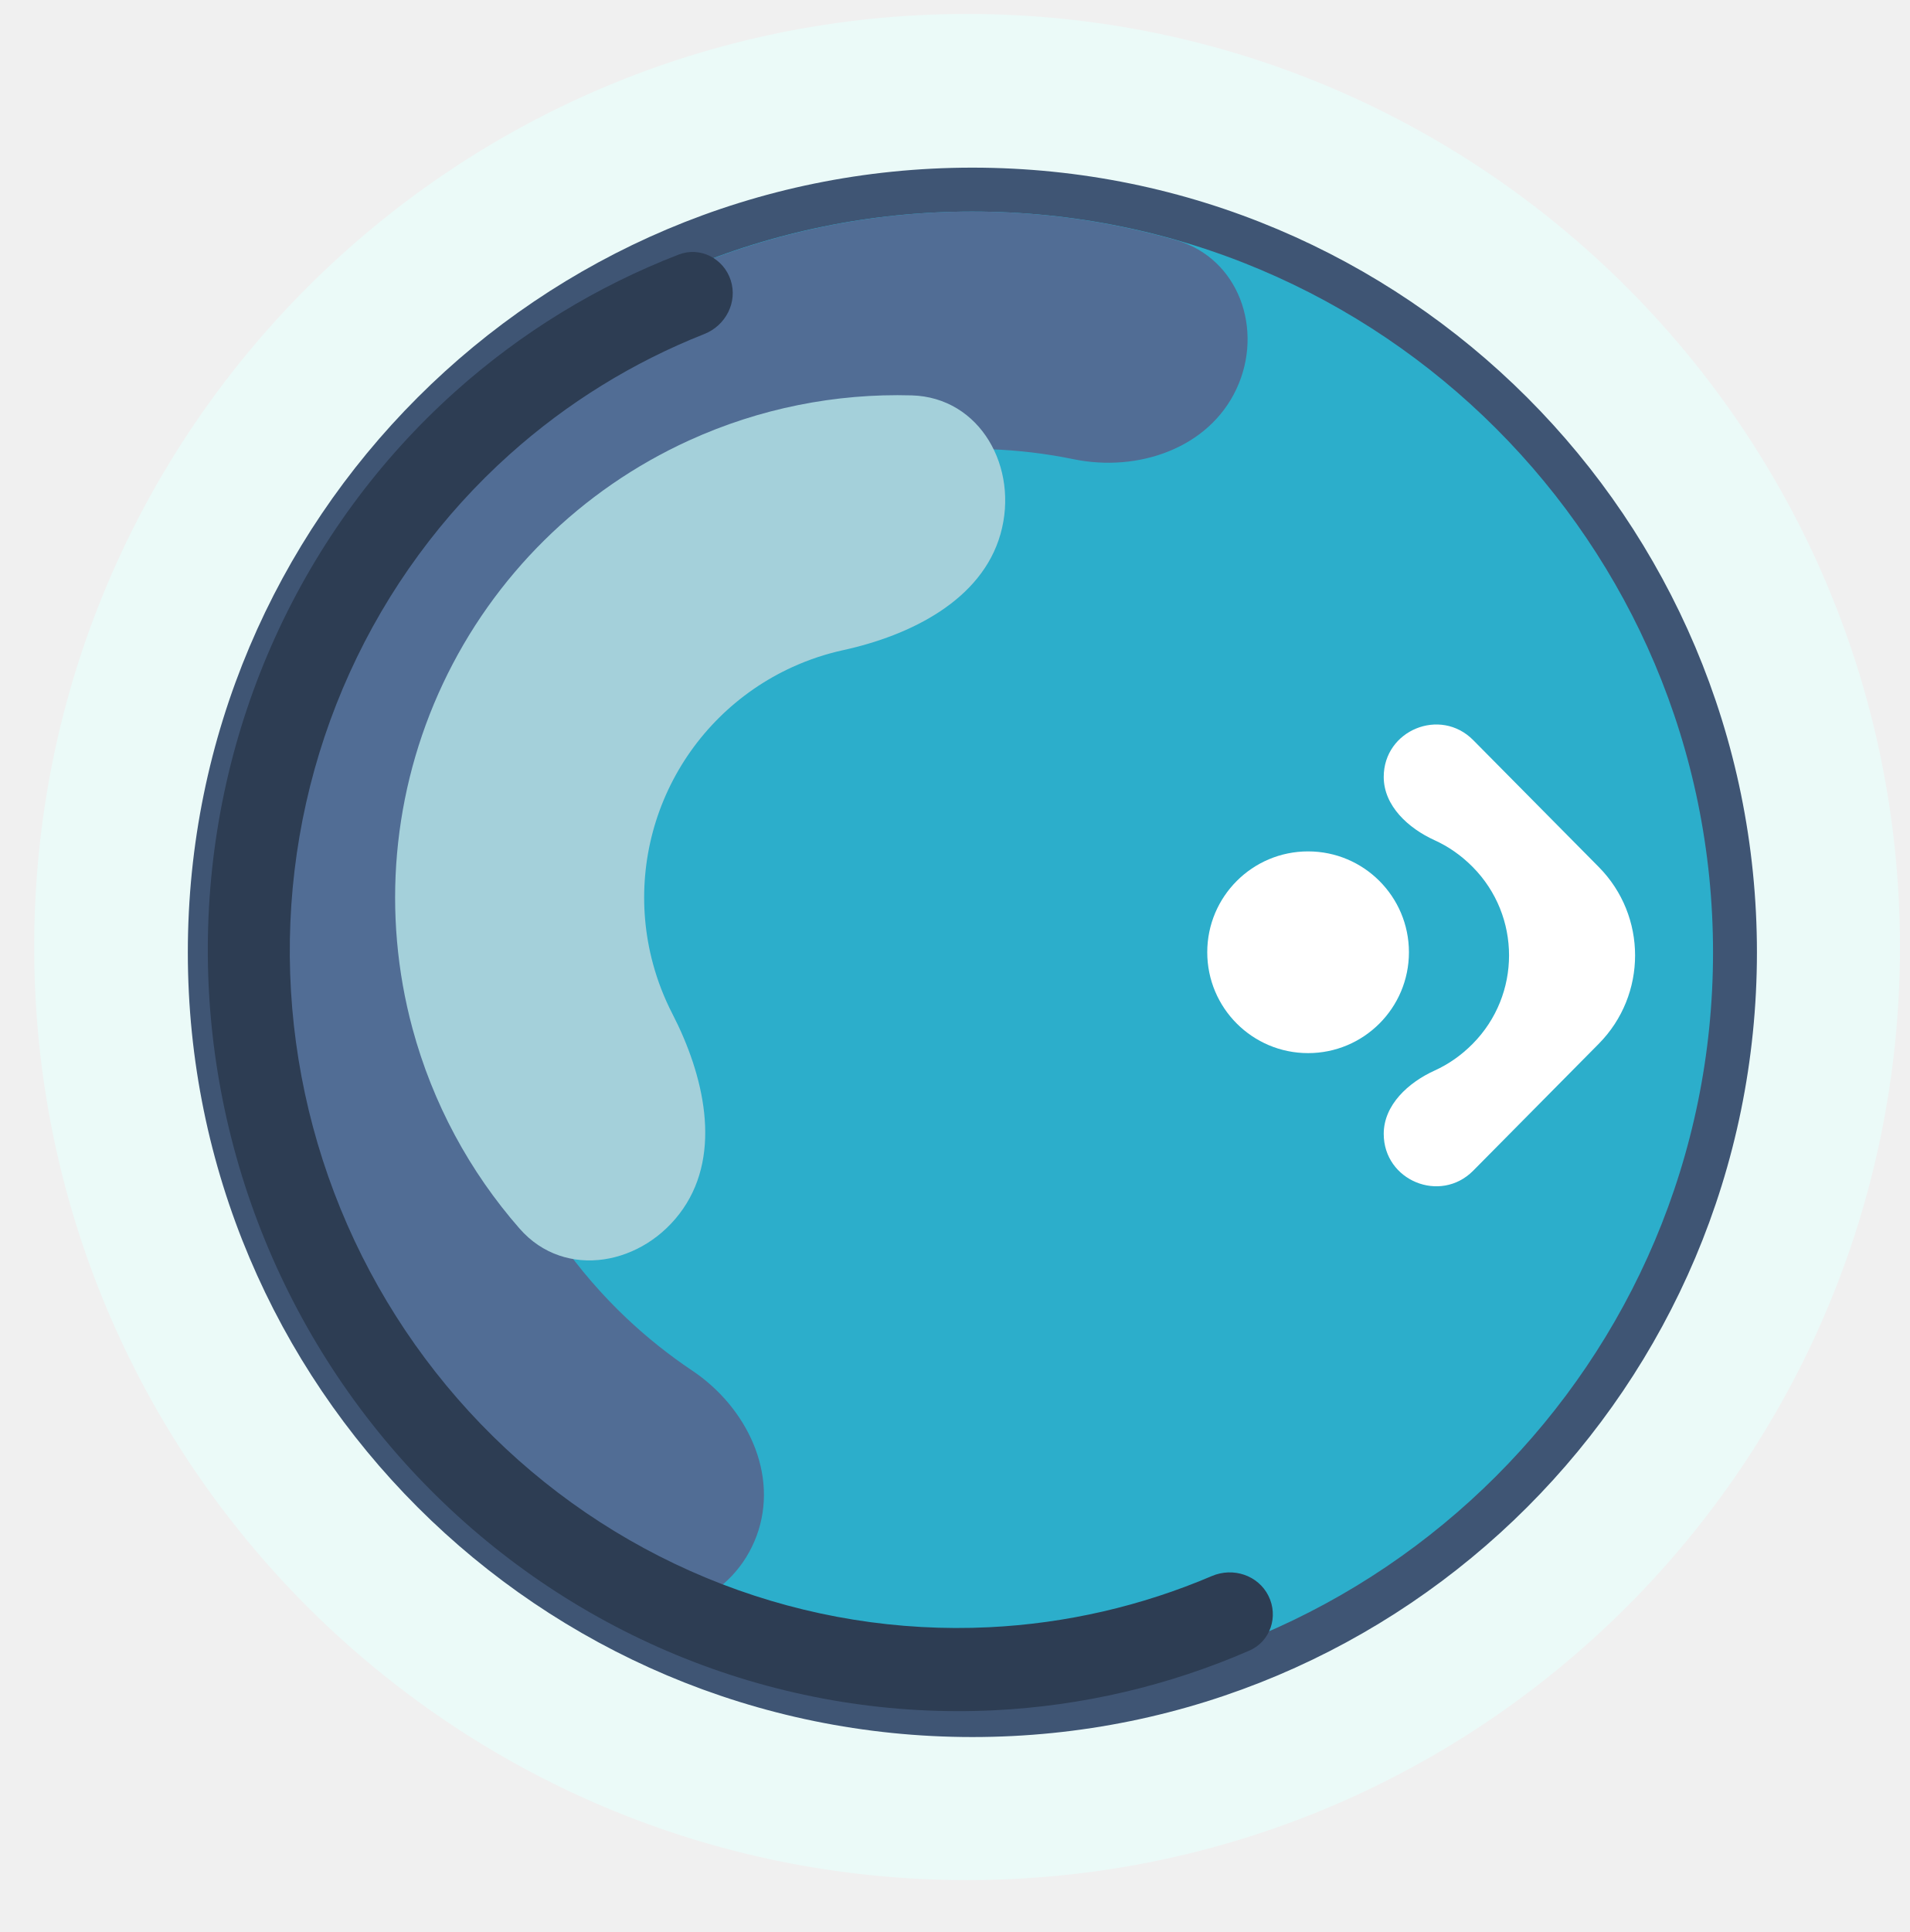
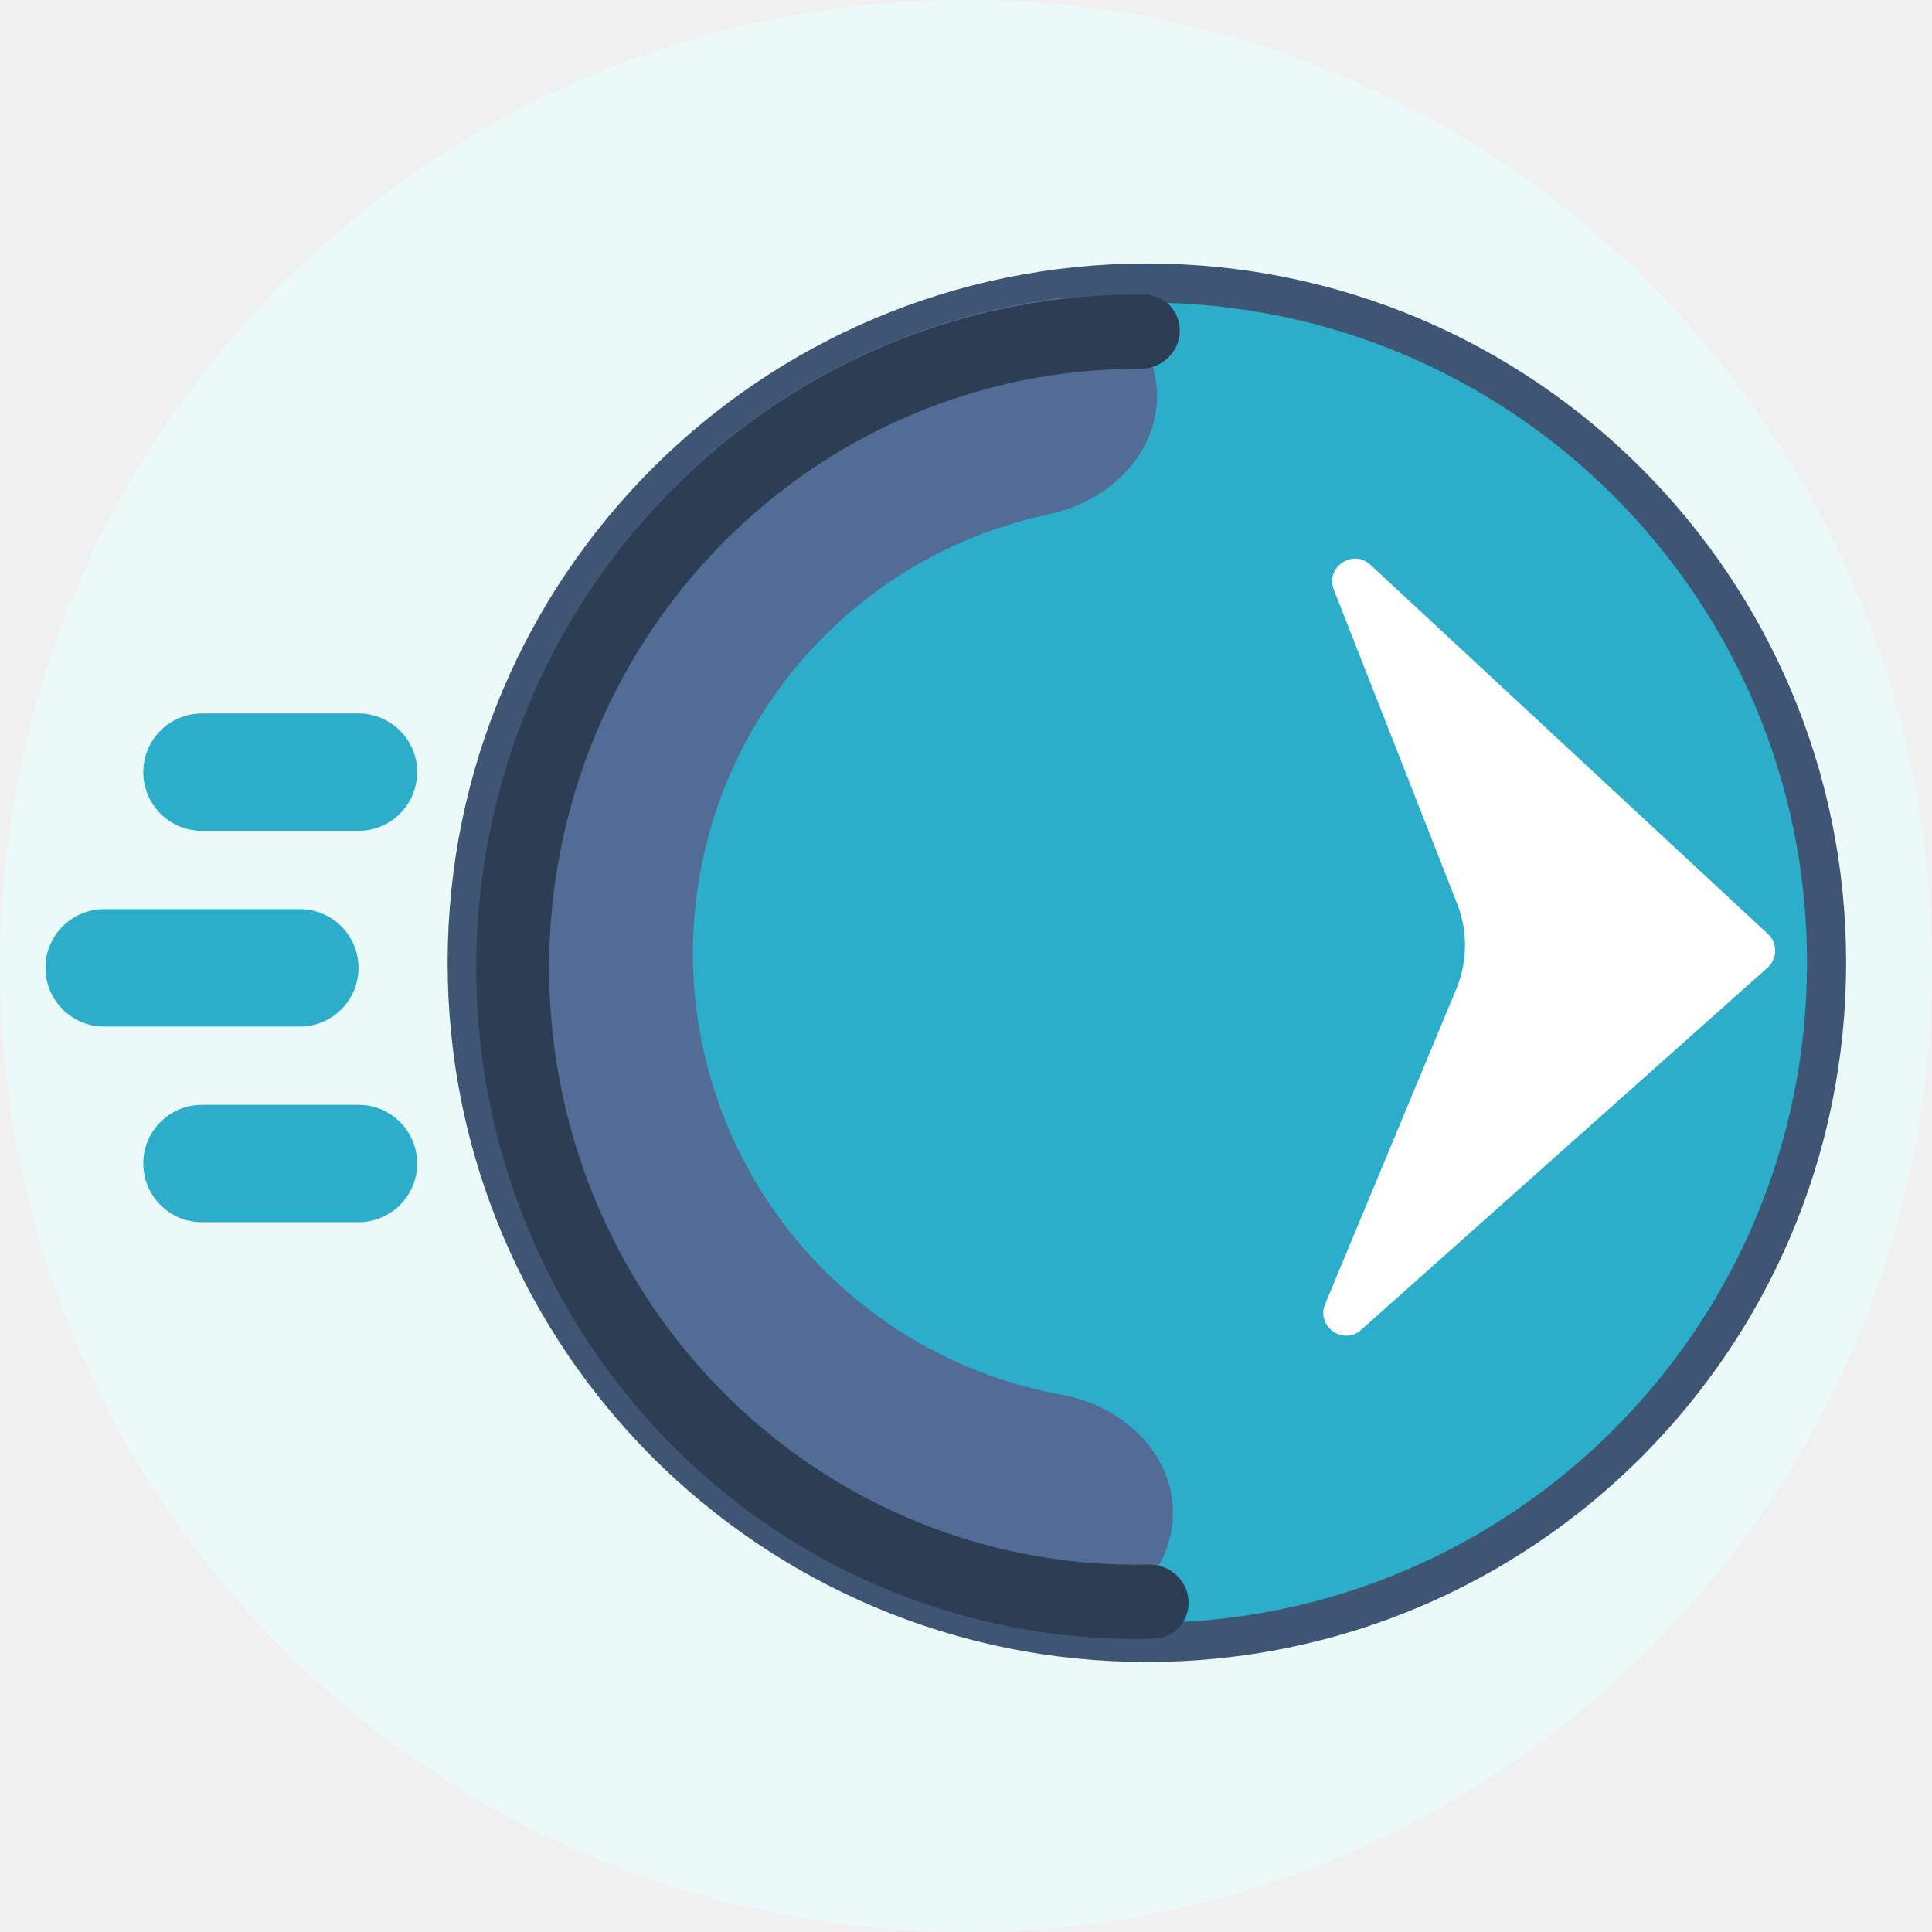
- <svg xmlns="http://www.w3.org/2000/svg" width="87" height="88" viewBox="0 0 87 88" fill="none">
-   <circle cx="44.057" cy="43.136" r="42.5" fill="#EBFAF8" />
-   <circle cx="44.299" cy="43.378" r="34.742" fill="#2CAECB" stroke="#3F5574" stroke-width="2" />
-   <path d="M34.469 69.956C33.434 72.756 30.295 74.223 27.696 72.754C25.319 71.411 23.108 69.781 21.114 67.896C17.808 64.769 15.168 61.006 13.353 56.833C11.539 52.66 10.587 48.162 10.555 43.611C10.524 39.061 11.413 34.551 13.17 30.353C14.927 26.155 17.514 22.355 20.777 19.183C24.041 16.012 27.912 13.532 32.158 11.895C36.404 10.258 40.937 9.497 45.485 9.657C48.227 9.753 50.94 10.184 53.565 10.934C56.436 11.754 57.594 15.019 56.327 17.722C55.059 20.425 51.838 21.518 48.913 20.917C47.662 20.66 46.388 20.507 45.104 20.462C42.014 20.353 38.933 20.87 36.047 21.983C33.162 23.095 30.531 24.78 28.314 26.936C26.096 29.091 24.337 31.673 23.143 34.526C21.95 37.379 21.345 40.444 21.367 43.537C21.388 46.629 22.035 49.686 23.268 52.522C24.501 55.358 26.295 57.915 28.542 60.04C29.476 60.922 30.479 61.722 31.541 62.433C34.021 64.094 35.505 67.156 34.469 69.956Z" fill="#516D95" />
-   <path d="M57.787 72.688C58.254 73.622 57.88 74.763 56.922 75.18C53.247 76.781 49.307 77.704 45.288 77.901C40.638 78.128 35.98 77.378 31.608 75.697C27.236 74.016 23.244 71.441 19.881 68.133C16.518 64.826 13.857 60.857 12.066 56.475C10.275 52.094 9.392 47.395 9.472 42.673C9.552 37.951 10.594 33.307 12.532 29.034C14.47 24.761 17.262 20.95 20.734 17.84C23.733 15.153 27.183 13.04 30.92 11.595C31.897 11.218 32.968 11.77 33.29 12.766C33.613 13.764 33.062 14.829 32.087 15.214C28.839 16.497 25.839 18.349 23.224 20.691C20.136 23.457 17.652 26.847 15.928 30.648C14.204 34.45 13.277 38.58 13.206 42.781C13.135 46.982 13.921 51.162 15.514 55.059C17.107 58.956 19.474 62.487 22.465 65.429C25.456 68.372 29.008 70.662 32.897 72.157C36.786 73.653 40.929 74.32 45.066 74.118C48.566 73.947 51.998 73.156 55.208 71.787C56.175 71.374 57.317 71.747 57.787 72.688Z" fill="#2D3D53" />
-   <circle cx="59.593" cy="43.374" r="4.594" fill="white" />
-   <path fill-rule="evenodd" clip-rule="evenodd" d="M63.039 51.647C63.039 53.775 65.617 54.835 67.115 53.323L72.834 47.544C75.042 45.313 75.042 41.72 72.834 39.489L67.115 33.711C65.617 32.198 63.039 33.259 63.039 35.387C63.039 36.707 64.16 37.729 65.362 38.274C65.976 38.553 66.562 38.954 67.092 39.489C69.3 41.72 69.3 45.313 67.092 47.544C66.562 48.08 65.976 48.481 65.362 48.76C64.16 49.305 63.039 50.327 63.039 51.647Z" fill="white" />
-   <path d="M31.121 55.056C29.344 57.636 25.741 58.323 23.676 55.967C21.39 53.359 19.71 50.247 18.793 46.852C17.378 41.617 17.869 36.048 20.178 31.141C22.487 26.233 26.464 22.305 31.4 20.058C34.6 18.6 38.069 17.911 41.535 18.009C44.666 18.098 46.434 21.312 45.58 24.326C44.725 27.34 41.479 28.943 38.418 29.612C37.626 29.785 36.849 30.043 36.102 30.383C33.613 31.516 31.608 33.497 30.444 35.971C29.28 38.445 29.032 41.253 29.746 43.892C29.96 44.685 30.257 45.448 30.628 46.169C32.064 48.953 32.898 52.476 31.121 55.056Z" fill="#A4D0DA" />
+ <svg xmlns="http://www.w3.org/2000/svg" width="85" height="85" viewBox="0 0 85 85" fill="none">
+   <circle cx="42.5" cy="42.5" r="42.5" fill="#EBFAF8" />
+   <circle cx="50.458" cy="42.357" r="29.904" fill="#2CAECB" stroke="#3F5574" stroke-width="1.721" />
+   <path d="M51.596 66.29C51.741 68.856 49.767 71.091 47.211 70.825C44.874 70.582 42.569 70.055 40.348 69.252C36.665 67.92 33.288 65.857 30.422 63.187C27.557 60.517 25.261 57.294 23.672 53.714C22.084 50.133 21.237 46.268 21.181 42.351C21.125 38.435 21.863 34.547 23.348 30.923C24.834 27.298 27.037 24.012 29.826 21.261C32.614 18.51 35.931 16.352 39.575 14.916C41.772 14.051 44.061 13.458 46.391 13.148C48.938 12.809 50.974 14.988 50.902 17.557C50.831 20.126 48.664 22.095 46.149 22.625C45.073 22.852 44.015 23.169 42.986 23.575C40.51 24.55 38.256 26.017 36.361 27.886C34.466 29.756 32.968 31.989 31.959 34.452C30.949 36.915 30.448 39.557 30.486 42.219C30.524 44.881 31.1 47.507 32.179 49.941C33.259 52.374 34.819 54.564 36.767 56.379C38.714 58.193 41.009 59.595 43.512 60.5C44.551 60.876 45.618 61.163 46.7 61.359C49.229 61.817 51.451 63.724 51.596 66.29Z" fill="#516D95" />
+   <path d="M52.288 70.378C52.362 71.274 51.698 72.066 50.8 72.093C47.35 72.195 43.907 71.671 40.633 70.541C36.844 69.234 33.364 67.143 30.409 64.4C27.454 61.657 25.088 58.322 23.46 54.602C21.833 50.883 20.978 46.86 20.95 42.786C20.922 38.712 21.72 34.674 23.296 30.927C24.872 27.18 27.192 23.803 30.108 21.01C33.025 18.216 36.476 16.065 40.246 14.692C43.502 13.506 46.935 12.922 50.383 12.964C51.285 12.975 51.964 13.759 51.902 14.659C51.84 15.559 51.06 16.233 50.157 16.229C47.151 16.214 44.161 16.733 41.322 17.767C37.969 18.989 34.899 20.902 32.305 23.387C29.71 25.872 27.647 28.876 26.245 32.209C24.843 35.542 24.133 39.134 24.158 42.758C24.183 46.382 24.943 49.961 26.391 53.269C27.839 56.578 29.943 59.545 32.572 61.985C35.201 64.425 38.297 66.285 41.667 67.448C44.518 68.432 47.513 68.899 50.516 68.833C51.421 68.813 52.214 69.477 52.288 70.378Z" fill="#2D3D53" />
+   <rect x="6.304" y="48.608" width="12.05" height="5.164" rx="2.582" fill="#2CAECB" />
+   <rect x="6.304" y="31.389" width="12.05" height="5.164" rx="2.582" fill="#2CAECB" />
+   <rect x="2" y="40" width="13.772" height="5.164" rx="2.582" fill="#2CAECB" />
+   <path d="M77.782 41.092C78.214 41.493 78.207 42.178 77.767 42.571L59.889 58.505C59.095 59.213 57.892 58.356 58.301 57.374L64.071 43.51C64.569 42.312 64.583 40.968 64.109 39.761L58.684 25.948C58.295 24.958 59.516 24.126 60.295 24.85L77.782 41.092Z" fill="white" />
</svg>
